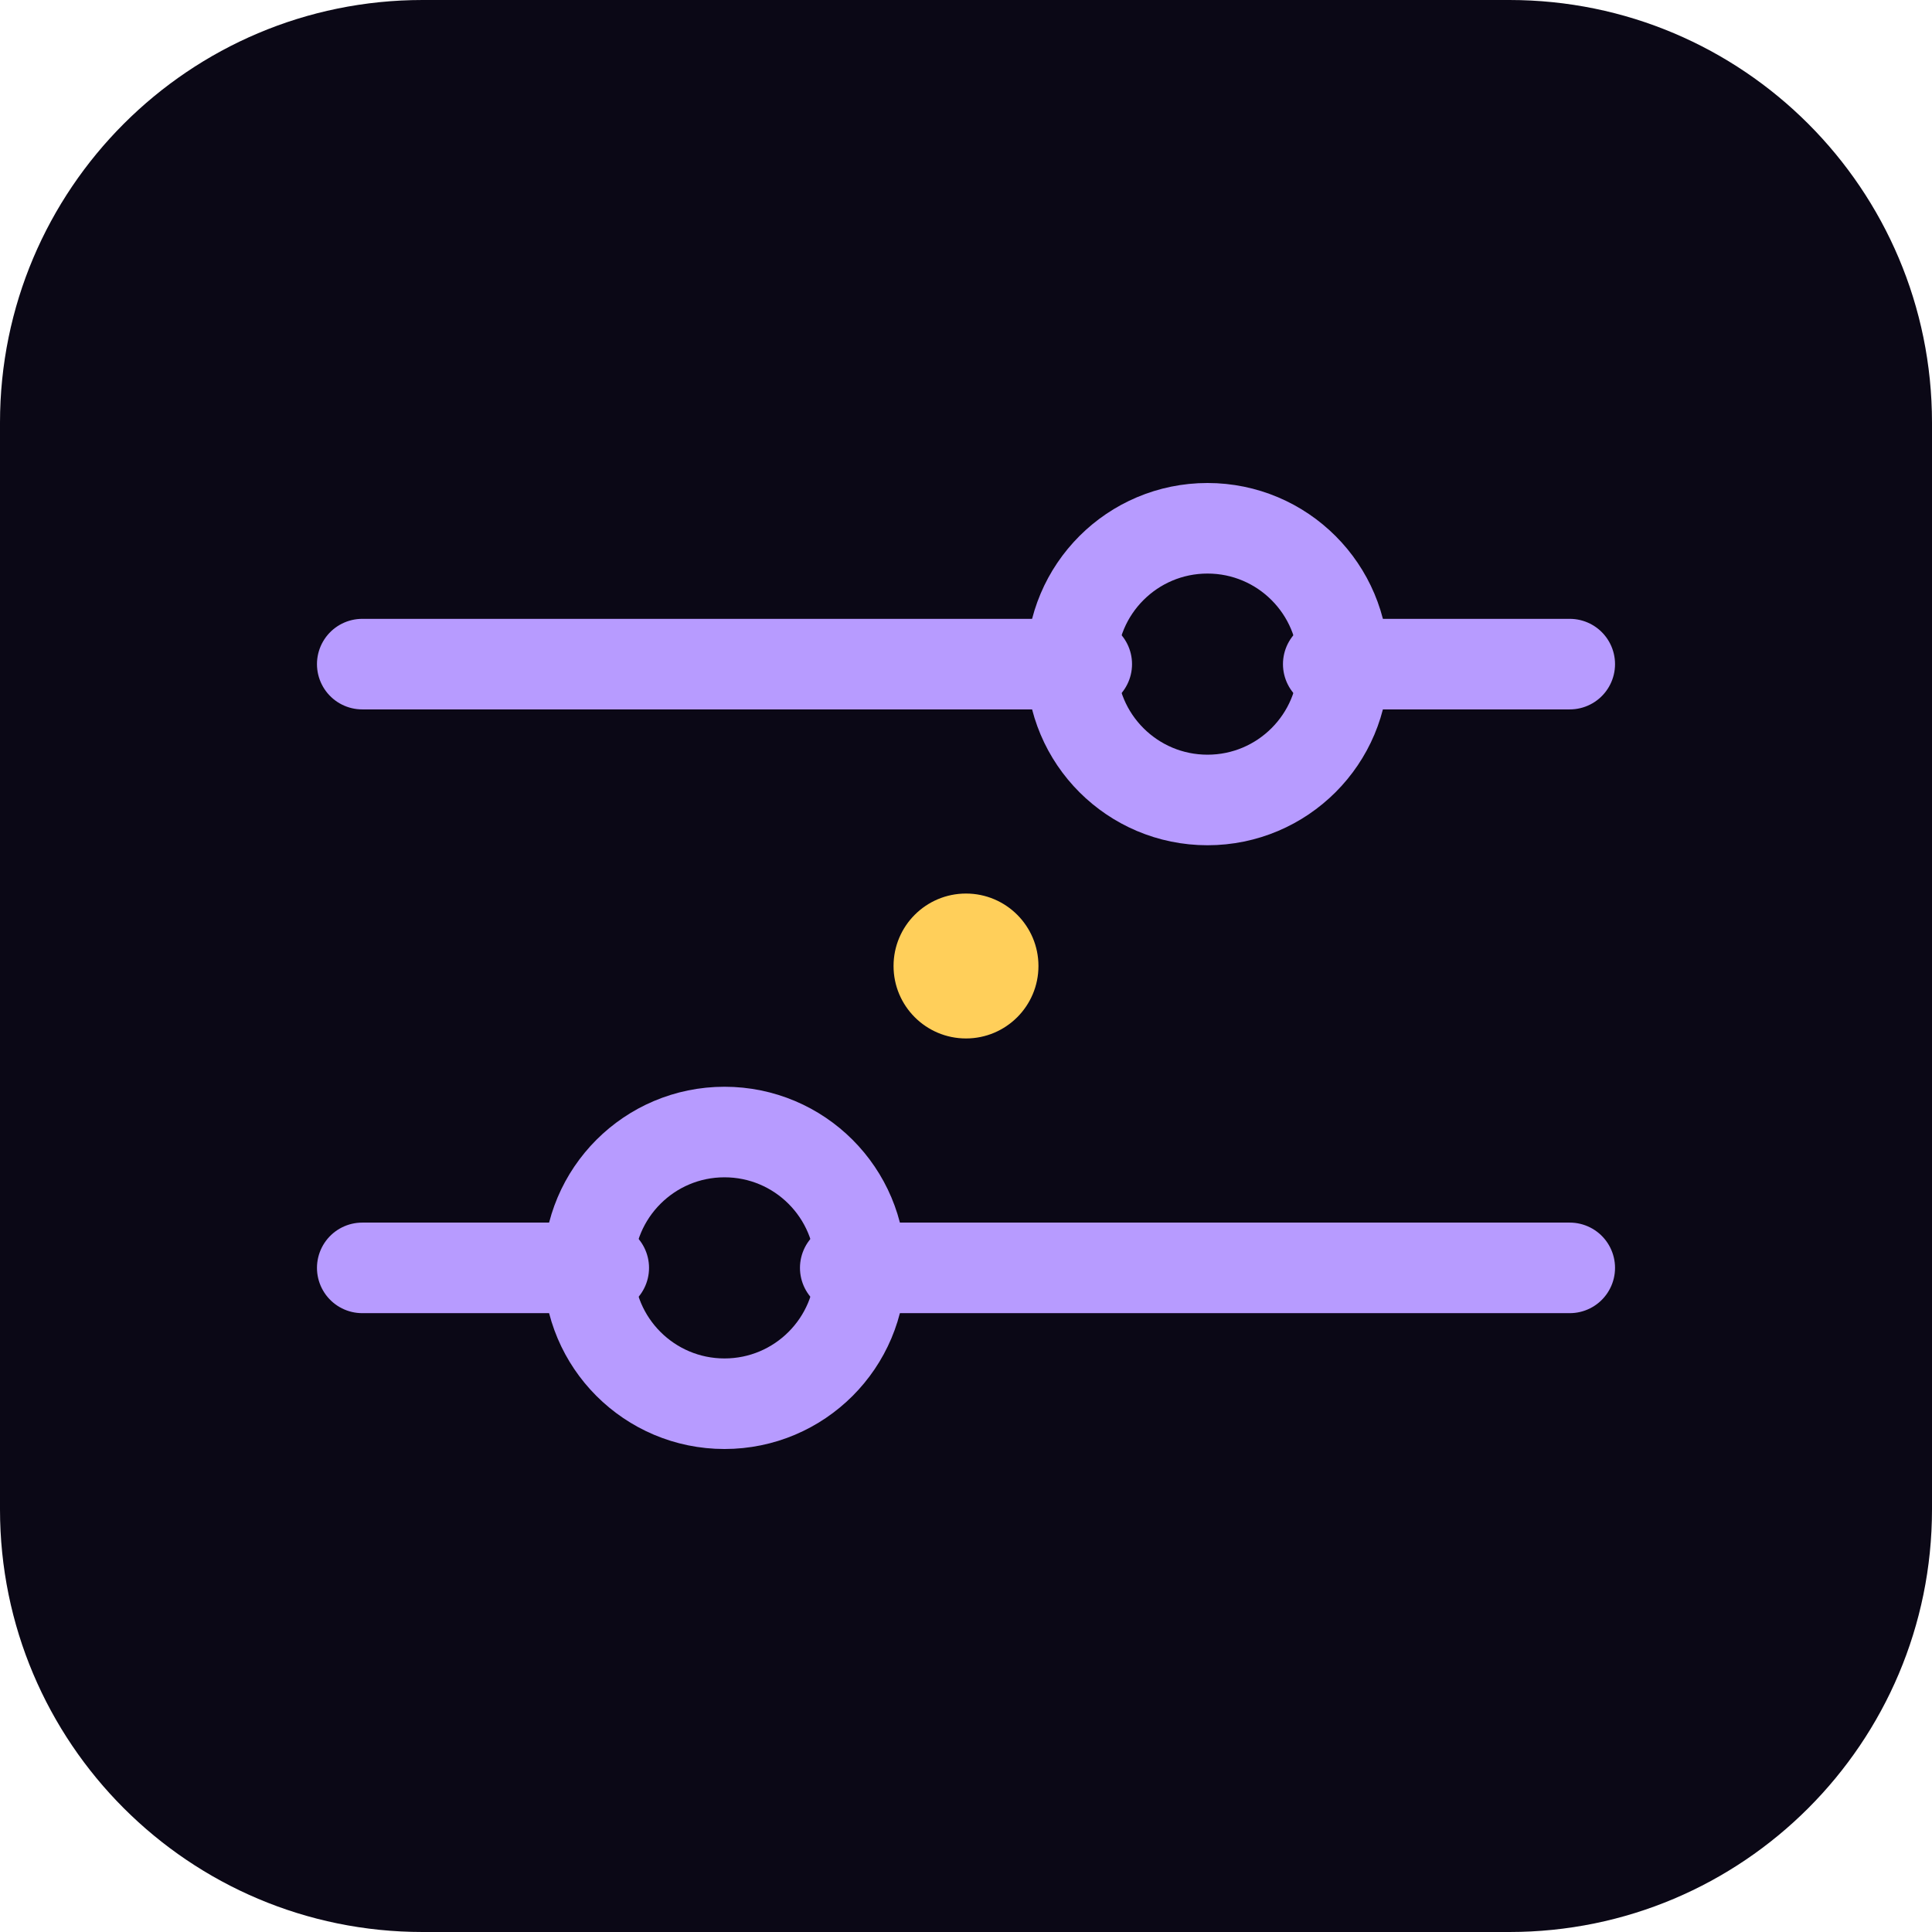
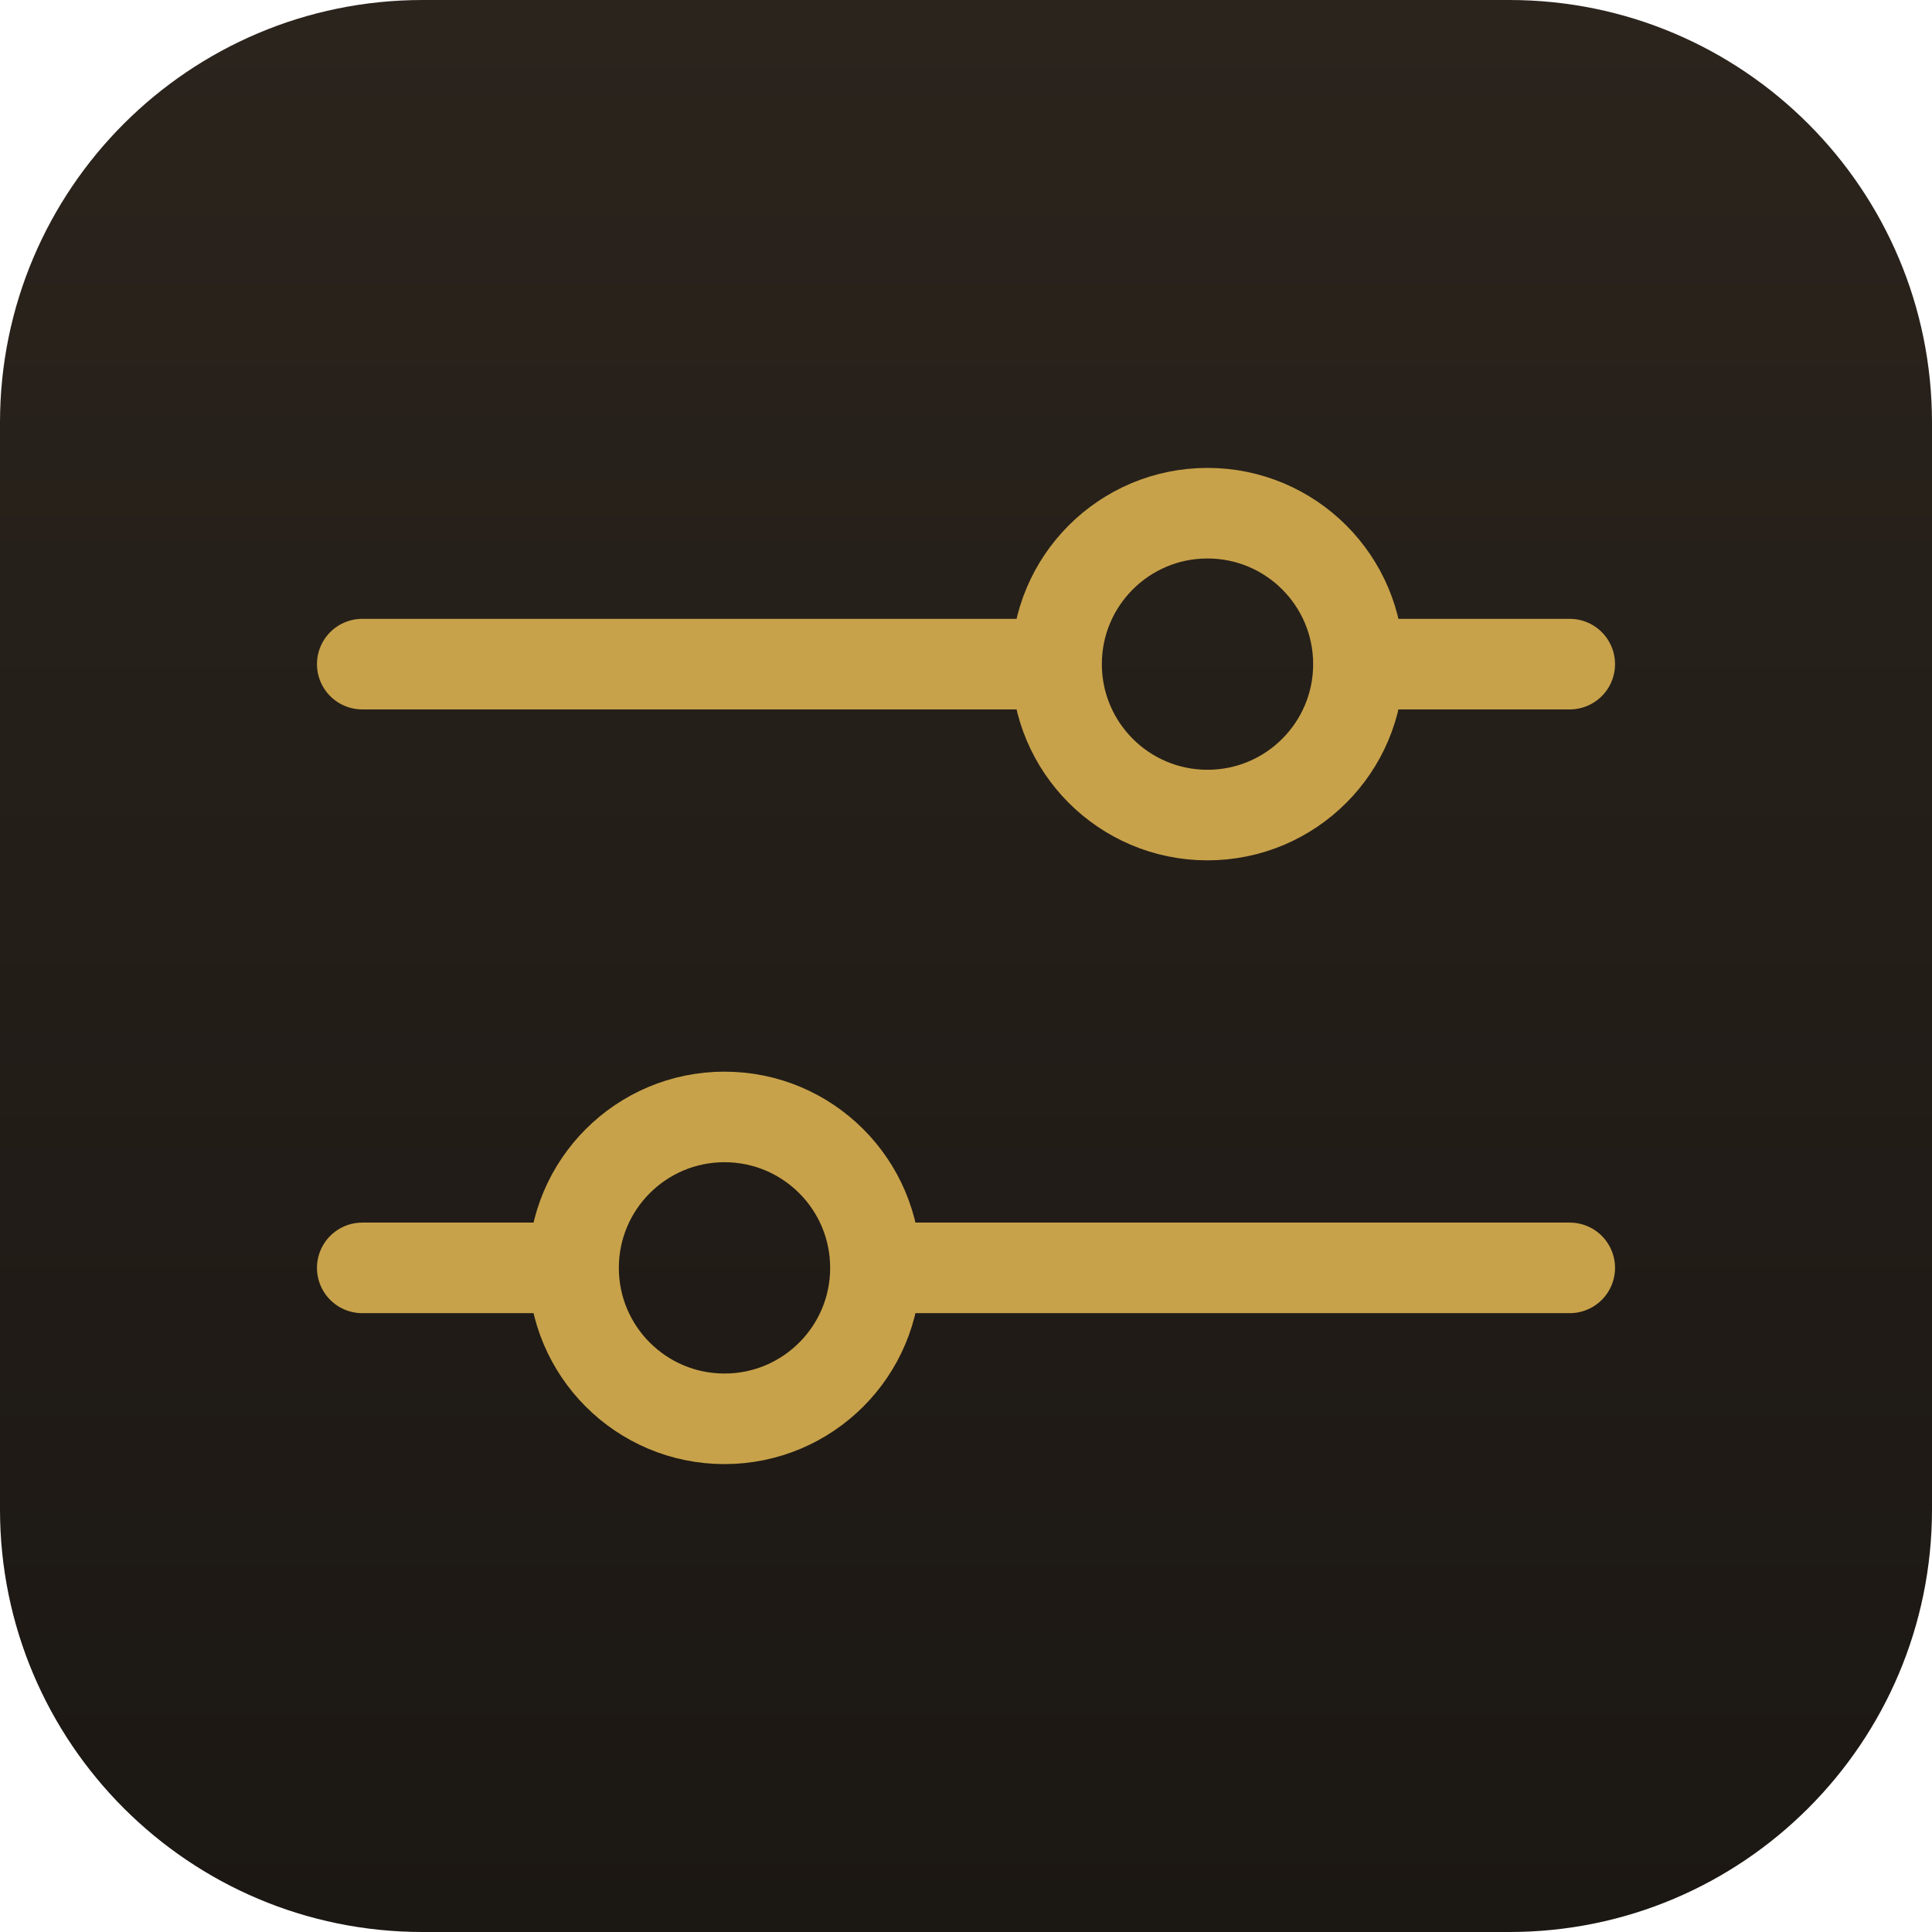
<svg xmlns="http://www.w3.org/2000/svg" viewBox="0 0 64 64">
-   <rect width="64" height="64" rx="14" fill="#0b0816" />
-   <g fill="none" stroke="#b79bff" stroke-width="3" stroke-linecap="round">
-     <path d="M12 22h24M44 22h8M12 42h8M28 42h24" />
-     <circle cx="40" cy="22" r="4.5" />
-     <circle cx="24" cy="42" r="4.5" />
+   <defs>
+     <linearGradient id="g" x1="0" y1="0" x2="0" y2="1">
+       <stop offset="0" stop-color="#2b241d" />
+       <stop offset="1" stop-color="#1b1713" />
+     </linearGradient>
+   </defs>
+   <rect width="64" height="64" rx="14" fill="url(#g)" />
+   <g fill="none" stroke="#c8a24a" stroke-width="3" stroke-linecap="round">
+     <path d="M12 22h22M46 22h6M12 42h6M30 42h22" />
+     <circle cx="40" cy="22" r="5" />
+     <circle cx="24" cy="42" r="5" />
  </g>
-   <circle cx="32" cy="32" r="2.4" fill="#ffcf5a" />
</svg>
